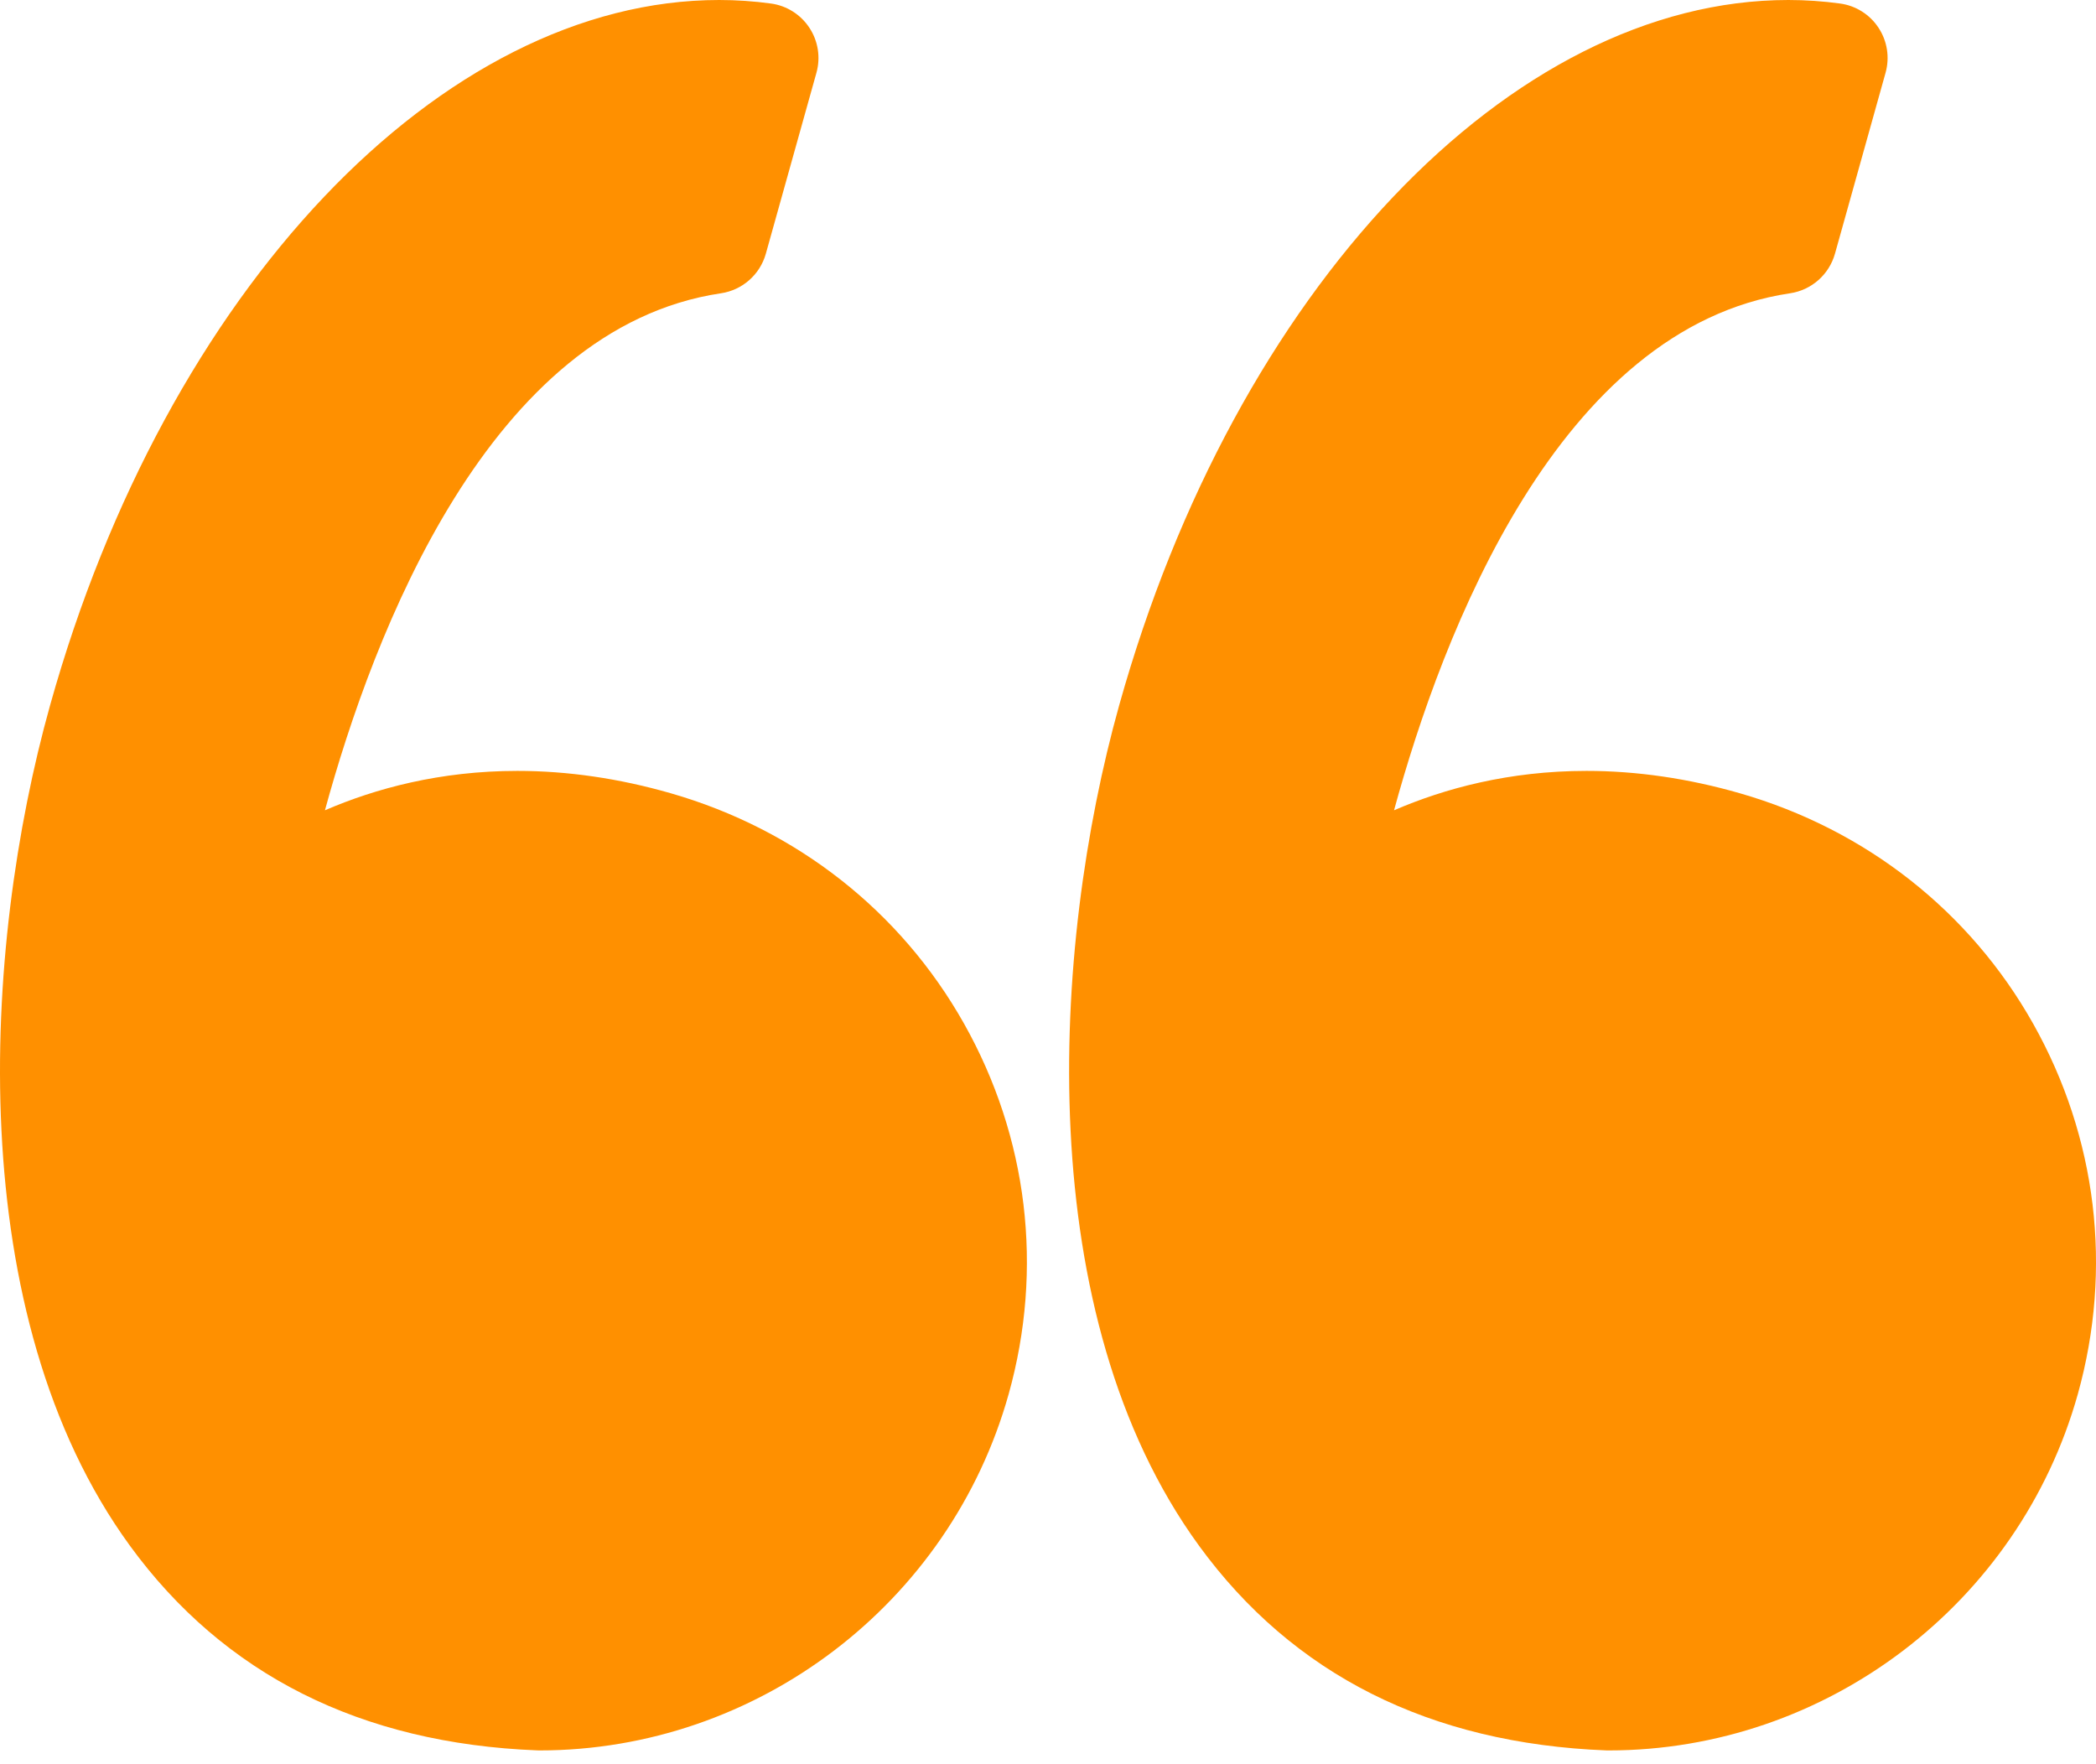
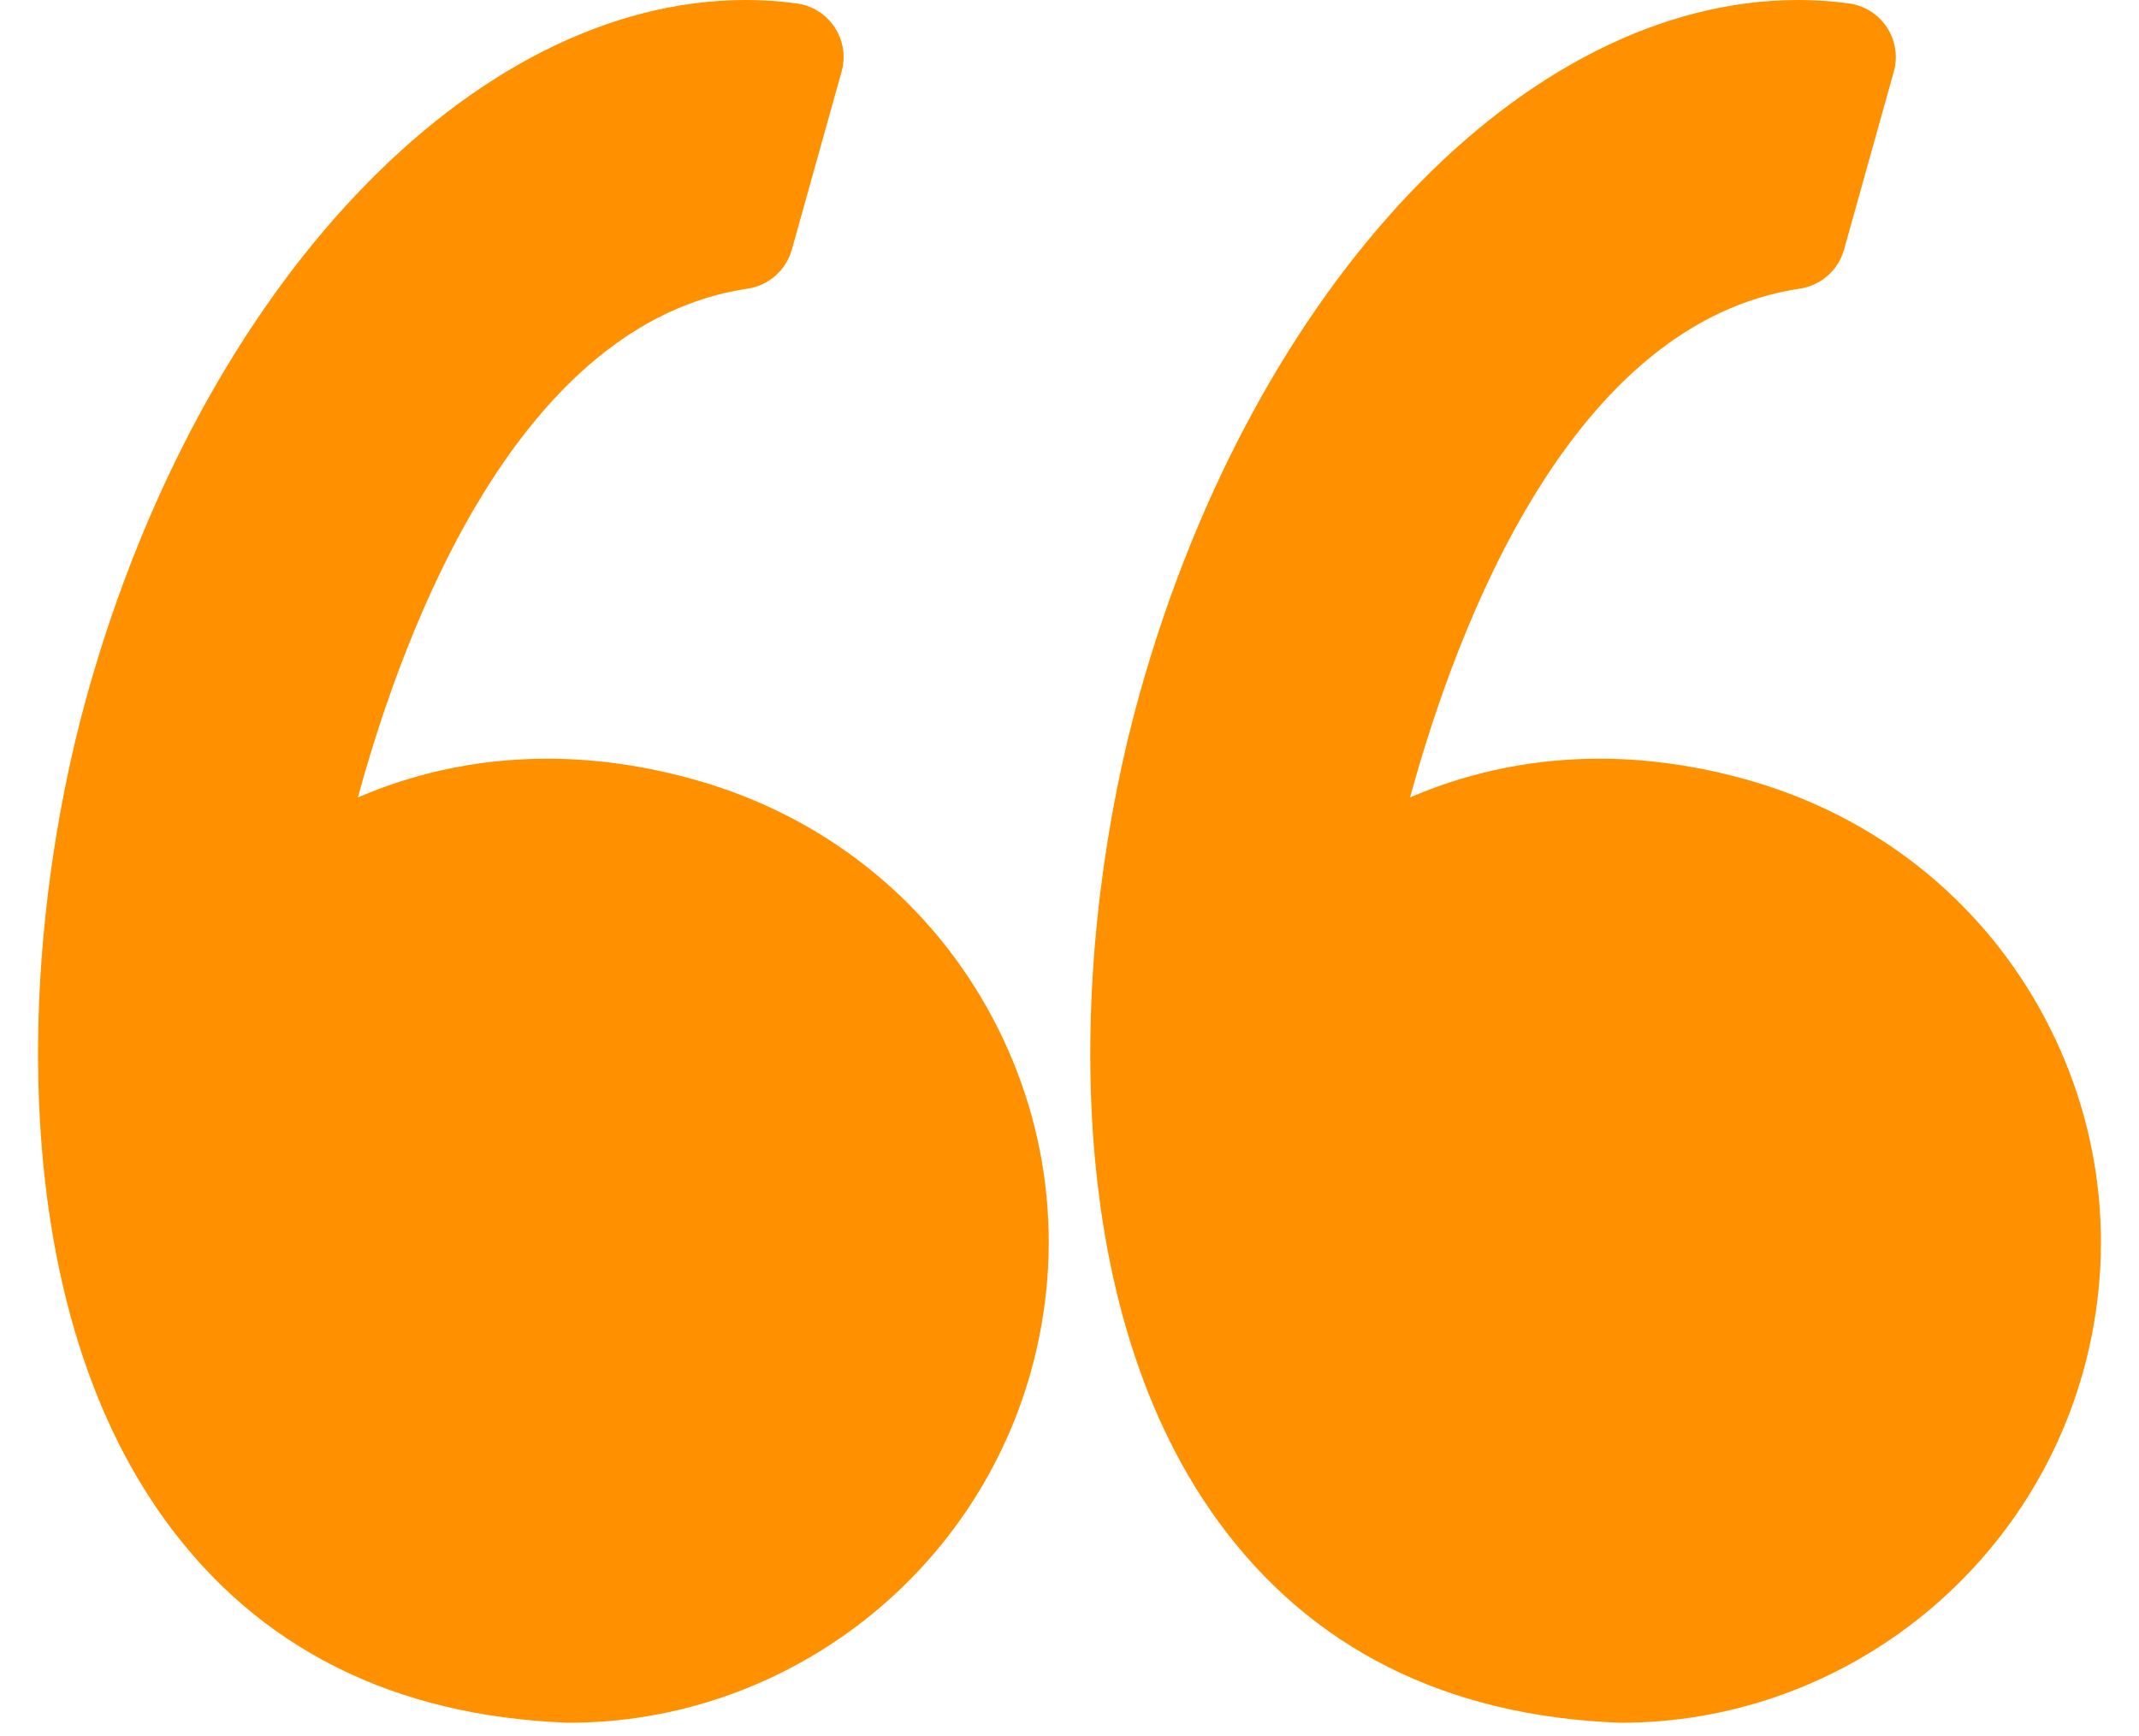
- <svg xmlns="http://www.w3.org/2000/svg" width="63" height="53" viewBox="0 0 63 53" fill="none">
+ <svg xmlns="http://www.w3.org/2000/svg" width="53" height="43" viewBox="0 0 63 53" fill="none">
  <path d="M20.164 23.844C18.612 23.397 17.06 23.171 15.551 23.171C13.22 23.171 11.275 23.703 9.767 24.355C11.221 19.033 14.714 9.849 21.671 8.815C22.315 8.719 22.843 8.253 23.019 7.626L24.54 2.187C24.668 1.727 24.592 1.235 24.329 0.836C24.067 0.437 23.646 0.17 23.173 0.106C22.66 0.036 22.136 0 21.617 0C13.266 0 4.996 8.717 1.506 21.197C-0.543 28.52 -1.143 39.528 3.903 46.457C6.727 50.334 10.846 52.404 16.148 52.611C16.169 52.612 16.191 52.613 16.212 52.613C22.753 52.613 28.554 48.207 30.318 41.901C31.372 38.131 30.896 34.177 28.975 30.765C27.075 27.391 23.946 24.932 20.164 23.844Z" fill="#FF9000" />
  <path d="M61.109 30.766C59.209 27.391 56.08 24.932 52.298 23.844C50.746 23.397 49.194 23.171 47.686 23.171C45.355 23.171 43.409 23.703 41.901 24.355C43.355 19.033 46.848 9.849 53.806 8.815C54.45 8.719 54.977 8.253 55.154 7.626L56.675 2.187C56.803 1.727 56.727 1.235 56.464 0.836C56.203 0.437 55.781 0.17 55.308 0.106C54.795 0.036 54.272 0 53.752 0C45.401 0 37.131 8.717 33.64 21.197C31.592 28.52 30.991 39.528 36.038 46.458C38.861 50.335 42.982 52.406 48.282 52.612C48.304 52.613 48.325 52.613 48.348 52.613C54.888 52.613 60.689 48.208 62.454 41.902C63.506 38.132 63.029 34.177 61.109 30.766Z" fill="#FF9000" />
</svg>
